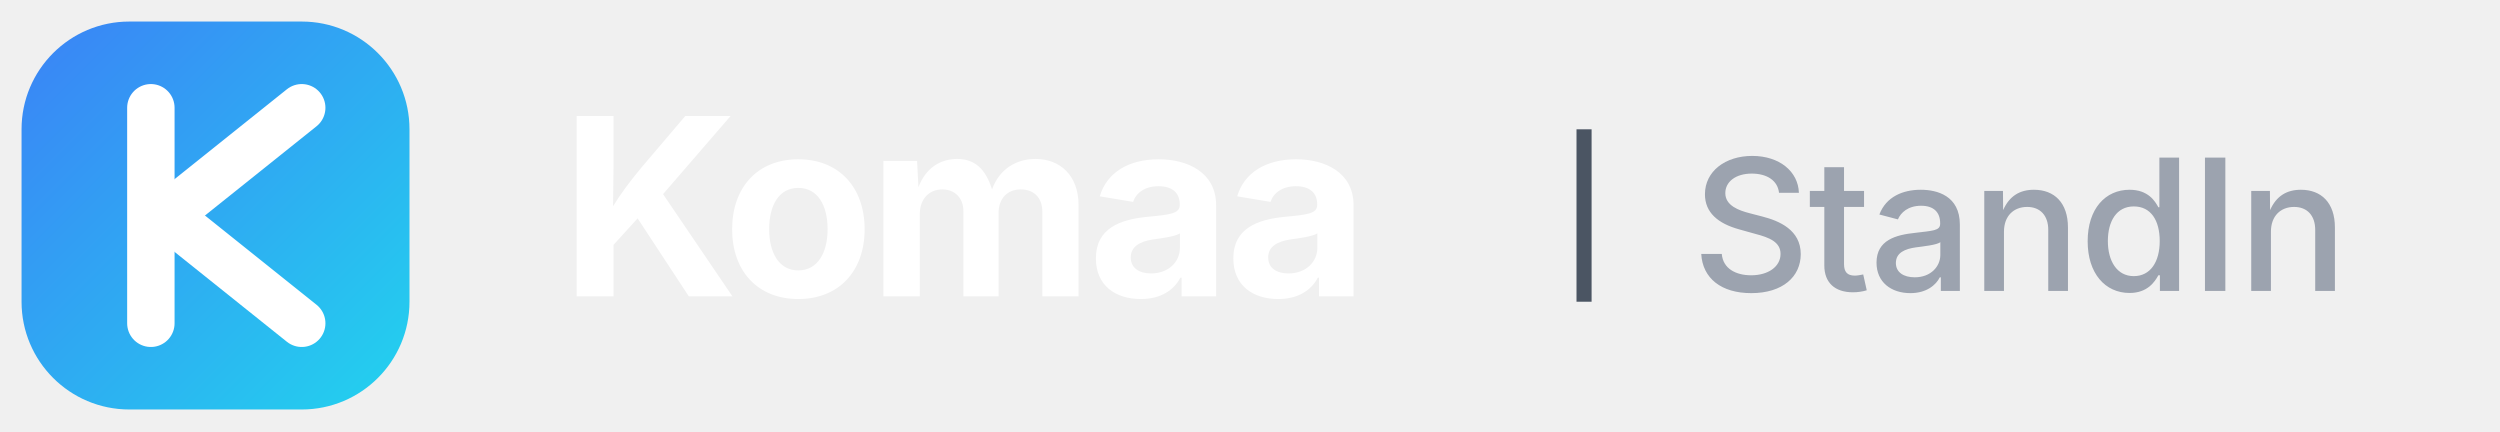
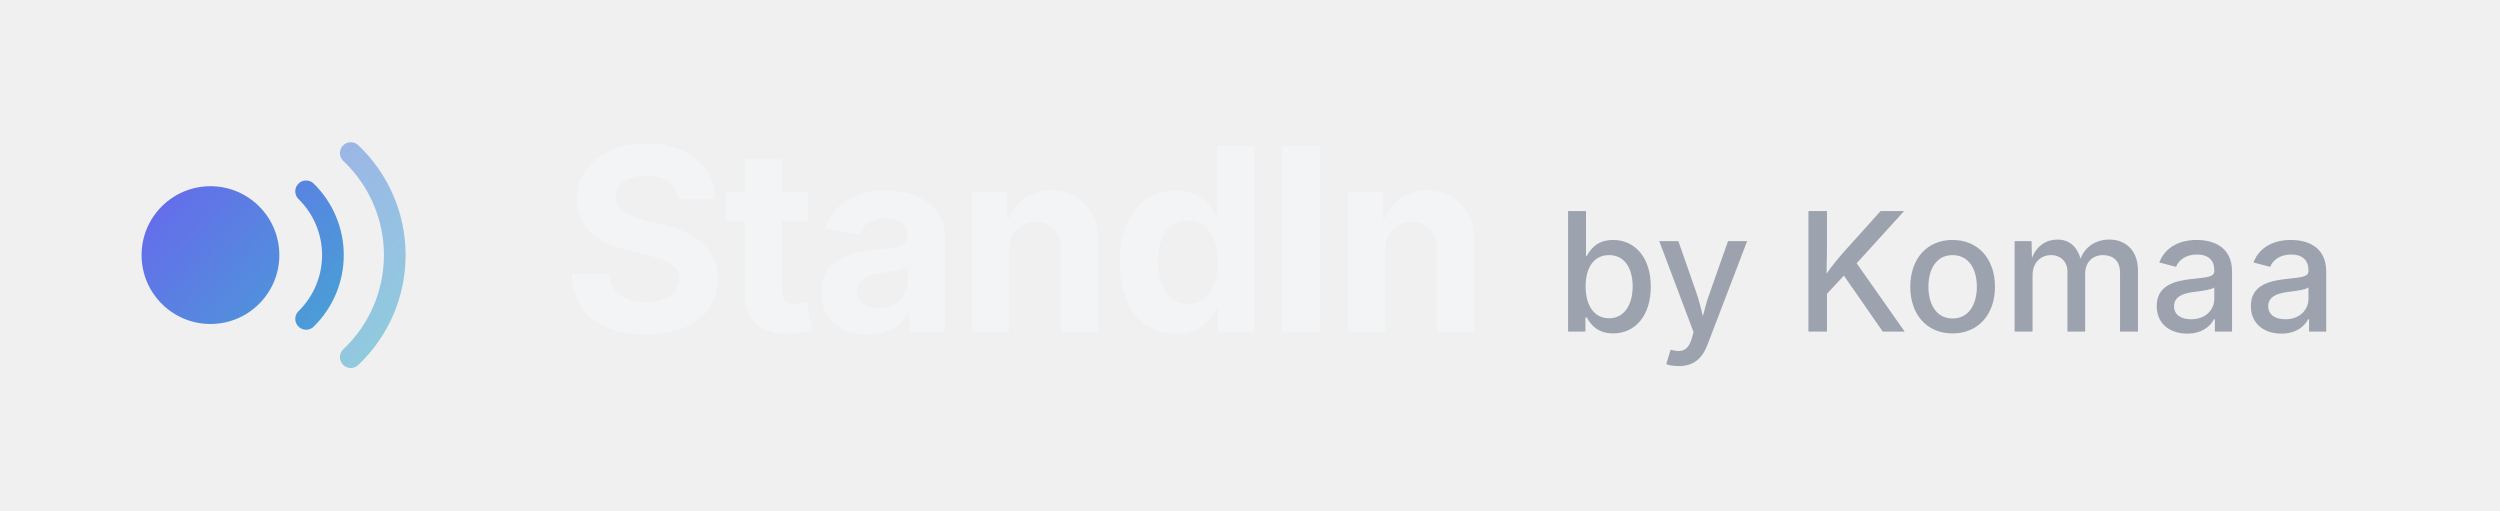
- <svg xmlns="http://www.w3.org/2000/svg" width="232" height="40" viewBox="0 0 232 40" fill="none">
+ <svg xmlns="http://www.w3.org/2000/svg" width="196" height="40" viewBox="0 0 196 40" fill="none">
  <defs>
-     <linearGradient id="kgd" x1="2" y1="2" x2="38" y2="38" gradientUnits="userSpaceOnUse">
-       <stop offset="0" stop-color="#3B82F6" />
-       <stop offset="1" stop-color="#22D3EE" />
+     <linearGradient id="kg" x1="4" y1="8" x2="34" y2="34" gradientUnits="userSpaceOnUse">
+       <stop offset="0" stop-color="#6E5BF2" />
+       <stop offset="1" stop-color="#2DD4BF" />
    </linearGradient>
  </defs>
-   <rect x="2" y="2" width="36" height="36" rx="10" fill="url(#kgd)" />
-   <g stroke="#FFFFFF" stroke-width="4.4" stroke-linecap="round">
-     <path d="M14 10 V30" />
-     <path d="M15.5 20 L28 10" />
-     <path d="M15.5 20 L28 30" />
+   <g transform="translate(4,4)">
+     <circle cx="12.5" cy="16" r="5.4" fill="url(#kg)" />
+     <path d="M20 11 a7 7 0 0 1 0 10" stroke="url(#kg)" stroke-width="1.7" stroke-linecap="round" />
+     <path d="M23.5 8 a11 11 0 0 1 0 16" stroke="url(#kg)" stroke-width="1.7" stroke-linecap="round" opacity="0.55" />
  </g>
-   <text x="52" y="27.5" font-family="Inter, 'Helvetica Neue', Arial, sans-serif" font-size="23" font-weight="700" fill="#FFFFFF" letter-spacing="-0.6">Komaa</text>
-   <line x1="147" y1="12" x2="147" y2="28" stroke="#4B5563" stroke-width="1.4" />
-   <text x="157" y="27" font-family="Inter, 'Helvetica Neue', Arial, sans-serif" font-size="17" font-weight="500" fill="#9CA3AF" letter-spacing="-0.2">StandIn</text>
+   <text x="44" y="26" font-family="Inter, 'Helvetica Neue', Arial, sans-serif" font-size="20" font-weight="700" fill="#F3F4F6" letter-spacing="-0.4">StandIn</text>
+   <text x="122" y="26" font-family="Inter, 'Helvetica Neue', Arial, sans-serif" font-size="13" font-weight="500" fill="#9CA3AF" letter-spacing="0">by Komaa</text>
</svg>
